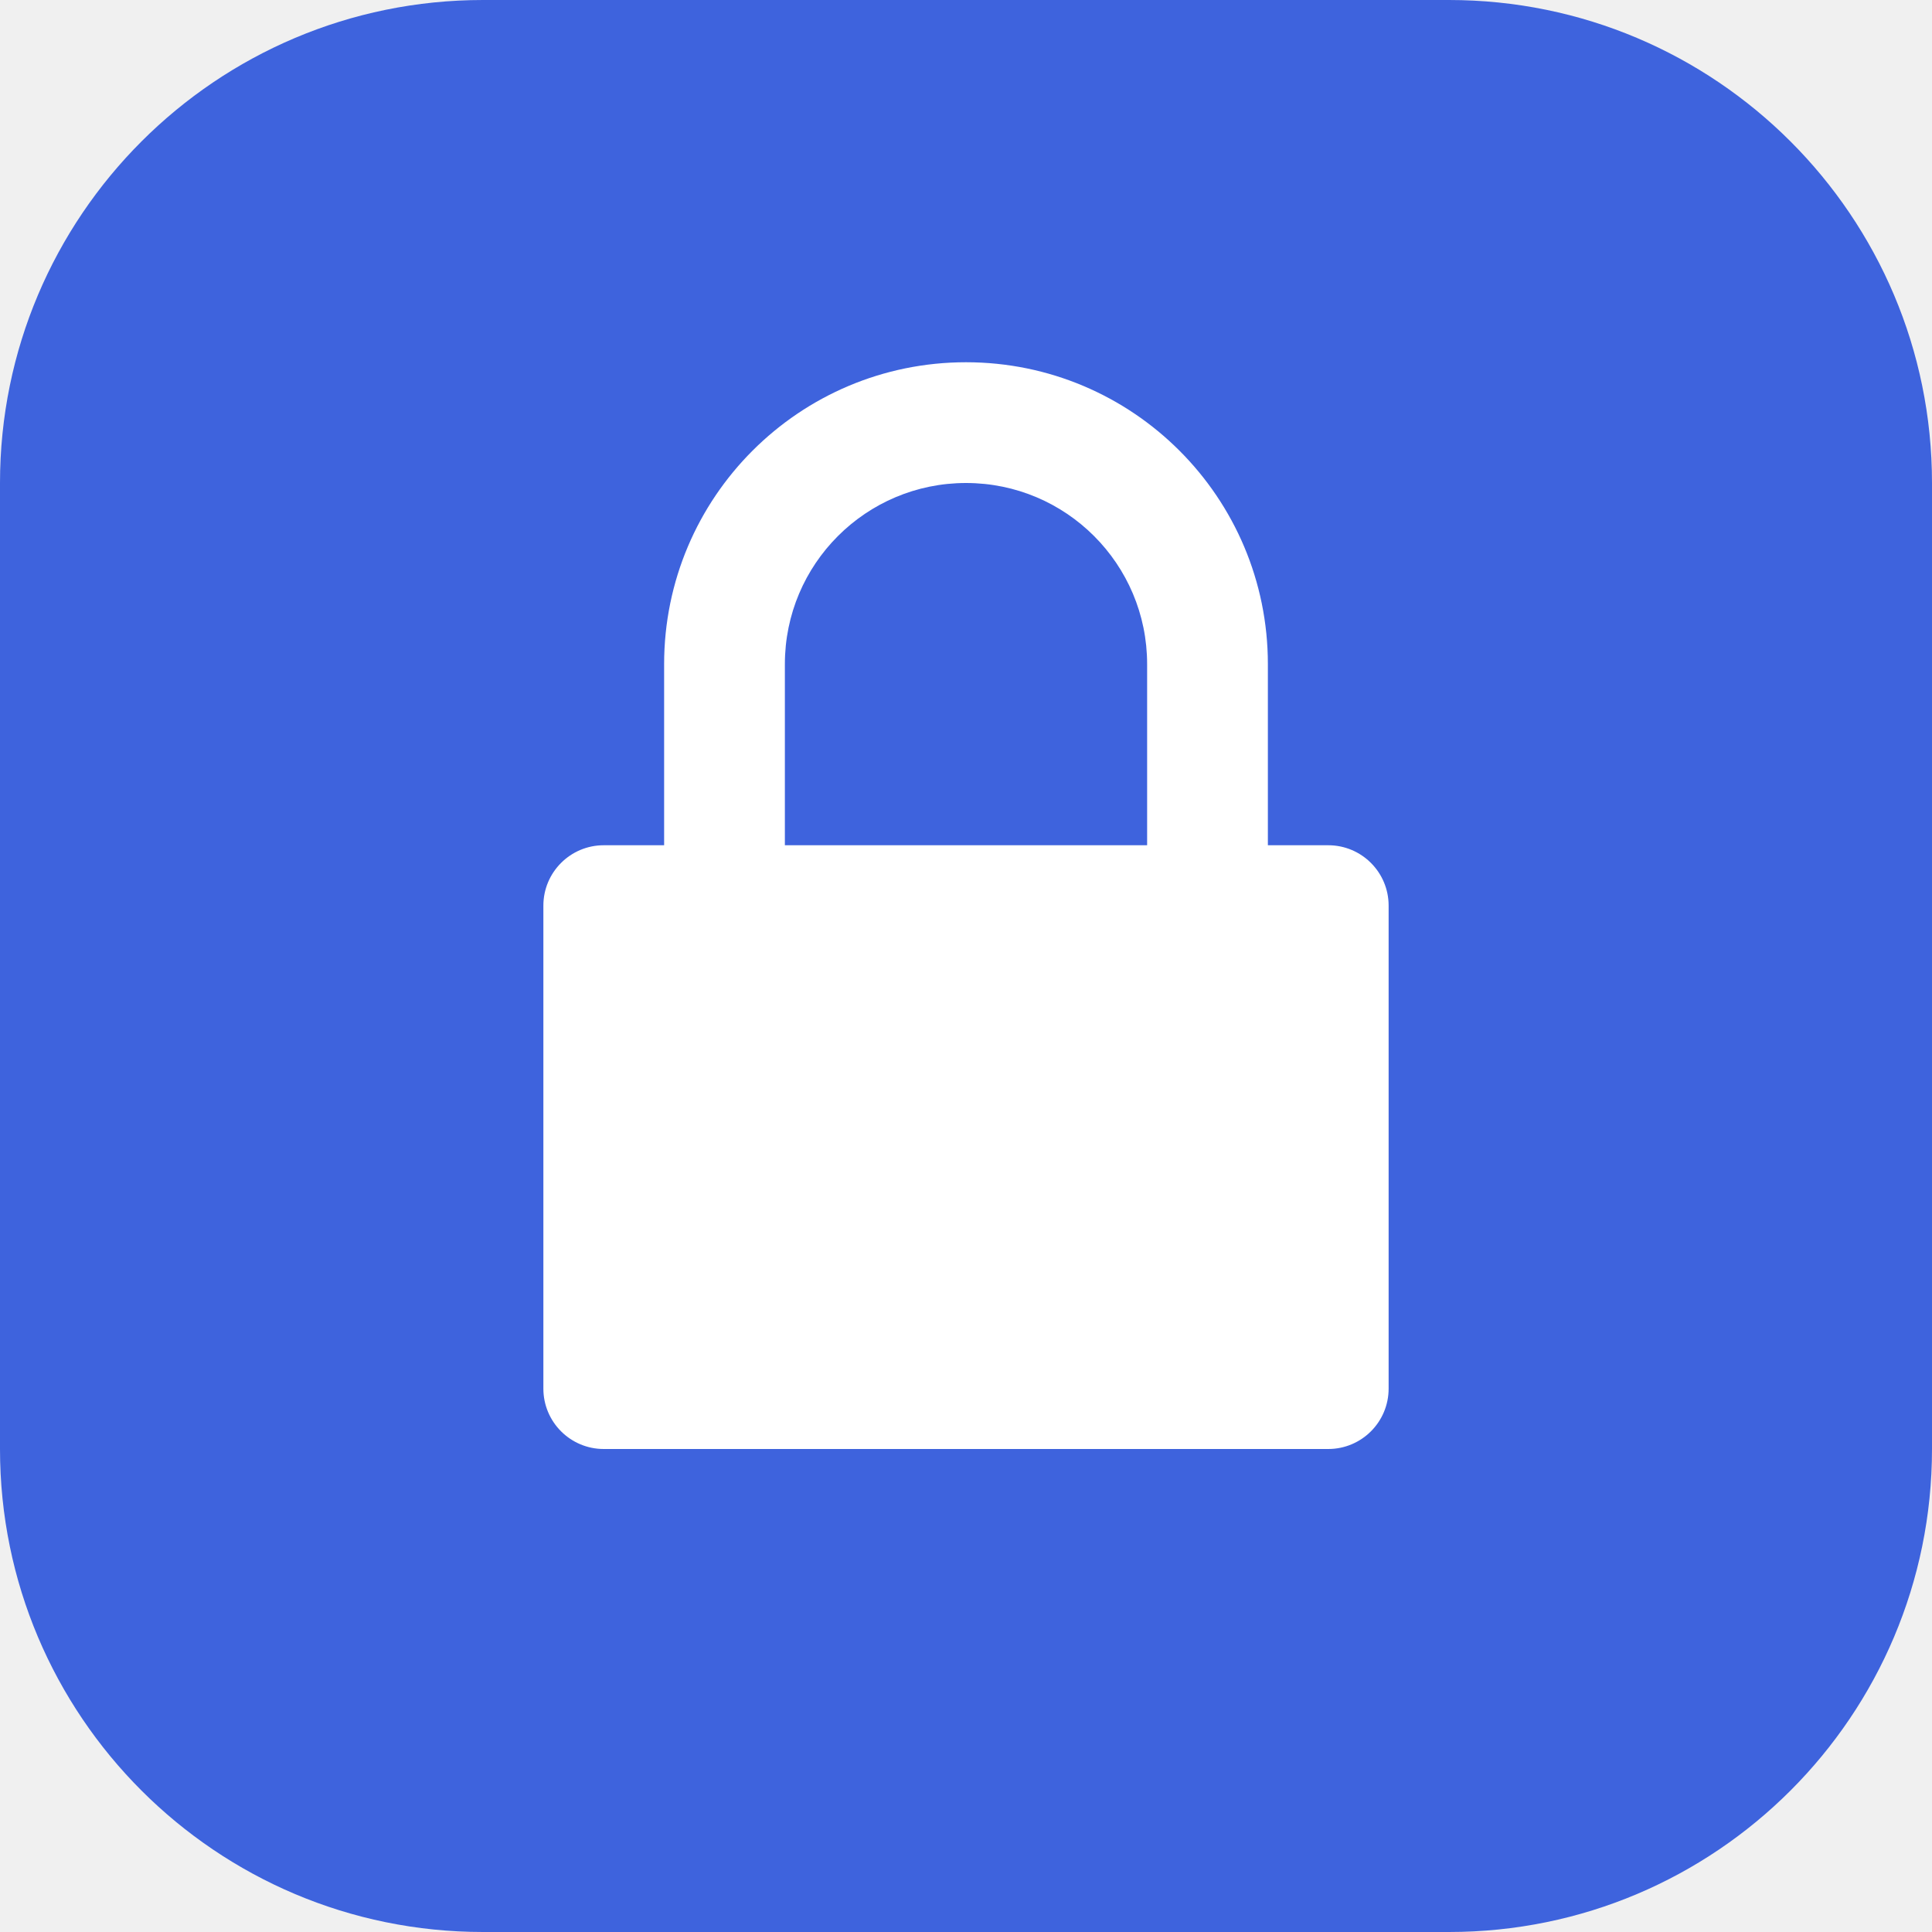
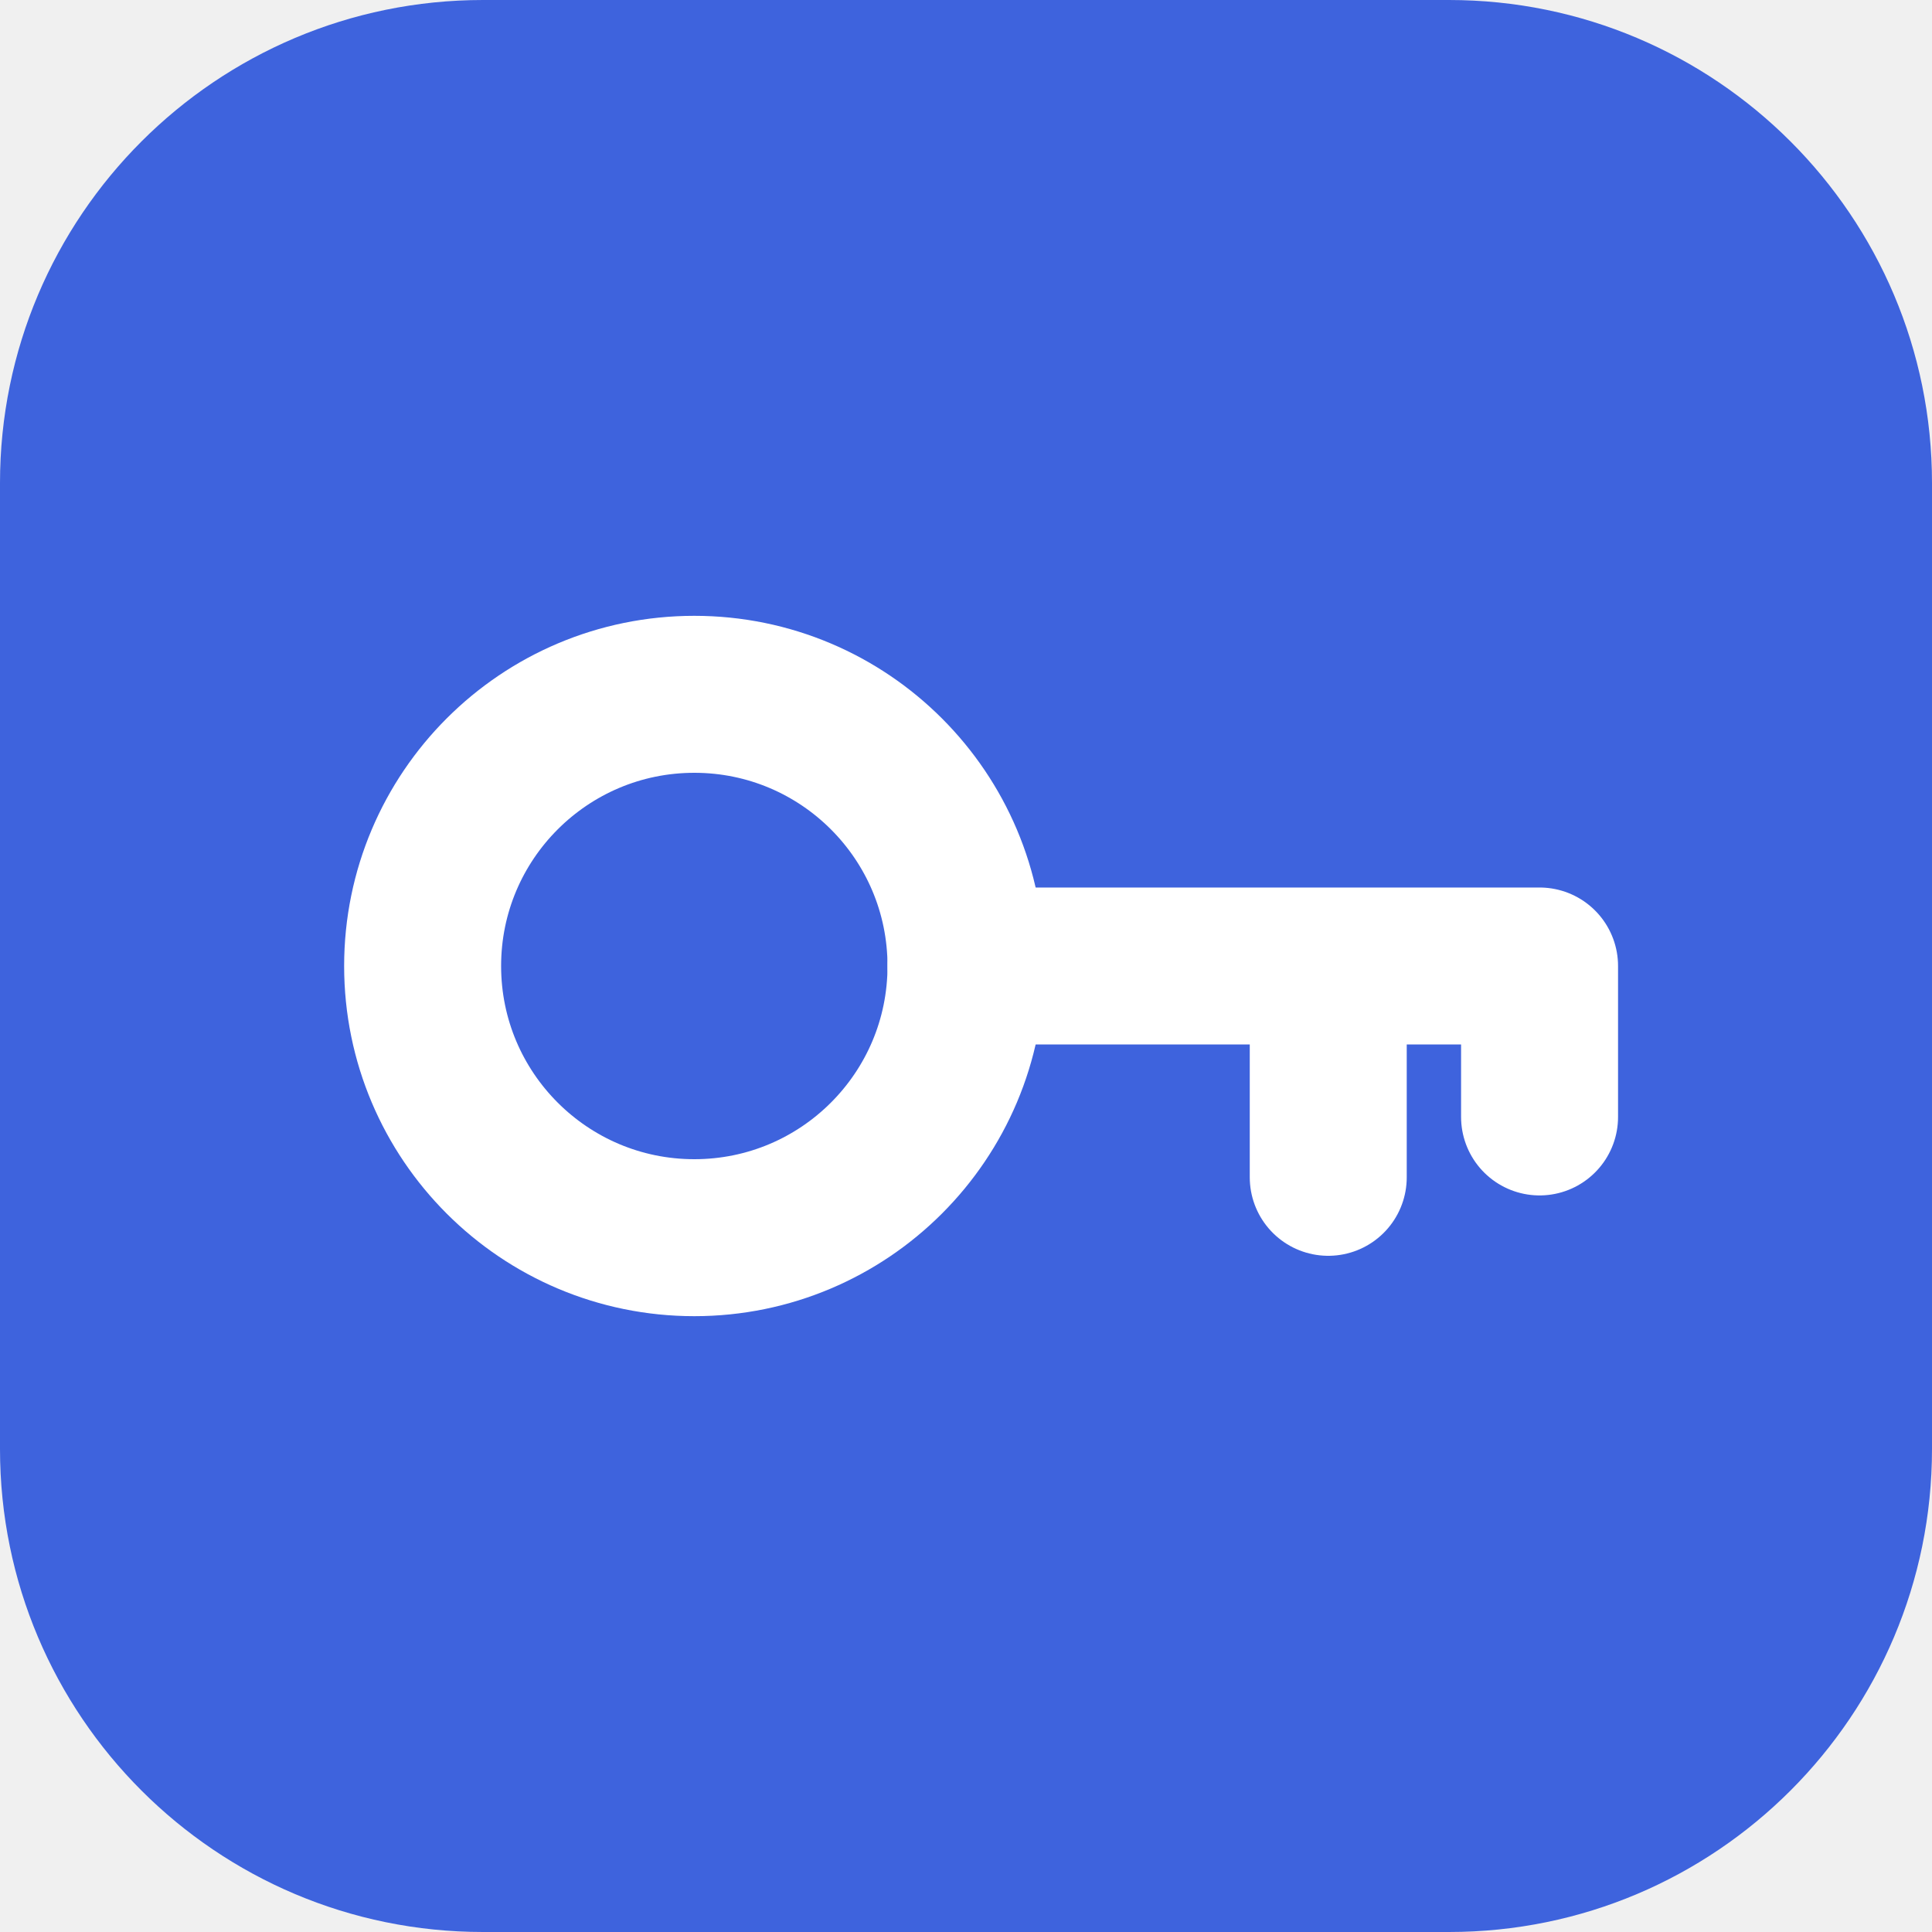
<svg xmlns="http://www.w3.org/2000/svg" viewBox="0 0 32 32">
  <rect width="32" height="32" rx="8" fill="#3e63dd" />
-   <path d="M11 14v-3a5 5 0 0 1 10 0v3h1a1 1 0 0 1 1 1v8a1 1 0 0 1-1 1H10a1 1 0 0 1-1-1v-8a1 1 0 0 1 1-1zm2 0h6v-3a3 3 0 0 0-6 0z" fill="#fff" />
+   <g fill="none" stroke="#fff" stroke-width="2.6" stroke-linecap="round" stroke-linejoin="round">
+     <circle cx="11.5" cy="16" r="4.5" />
+     <path d="M16 16h9.5M22 16v3.5M25.5 16v2.5" />
+   </g>
</svg>
